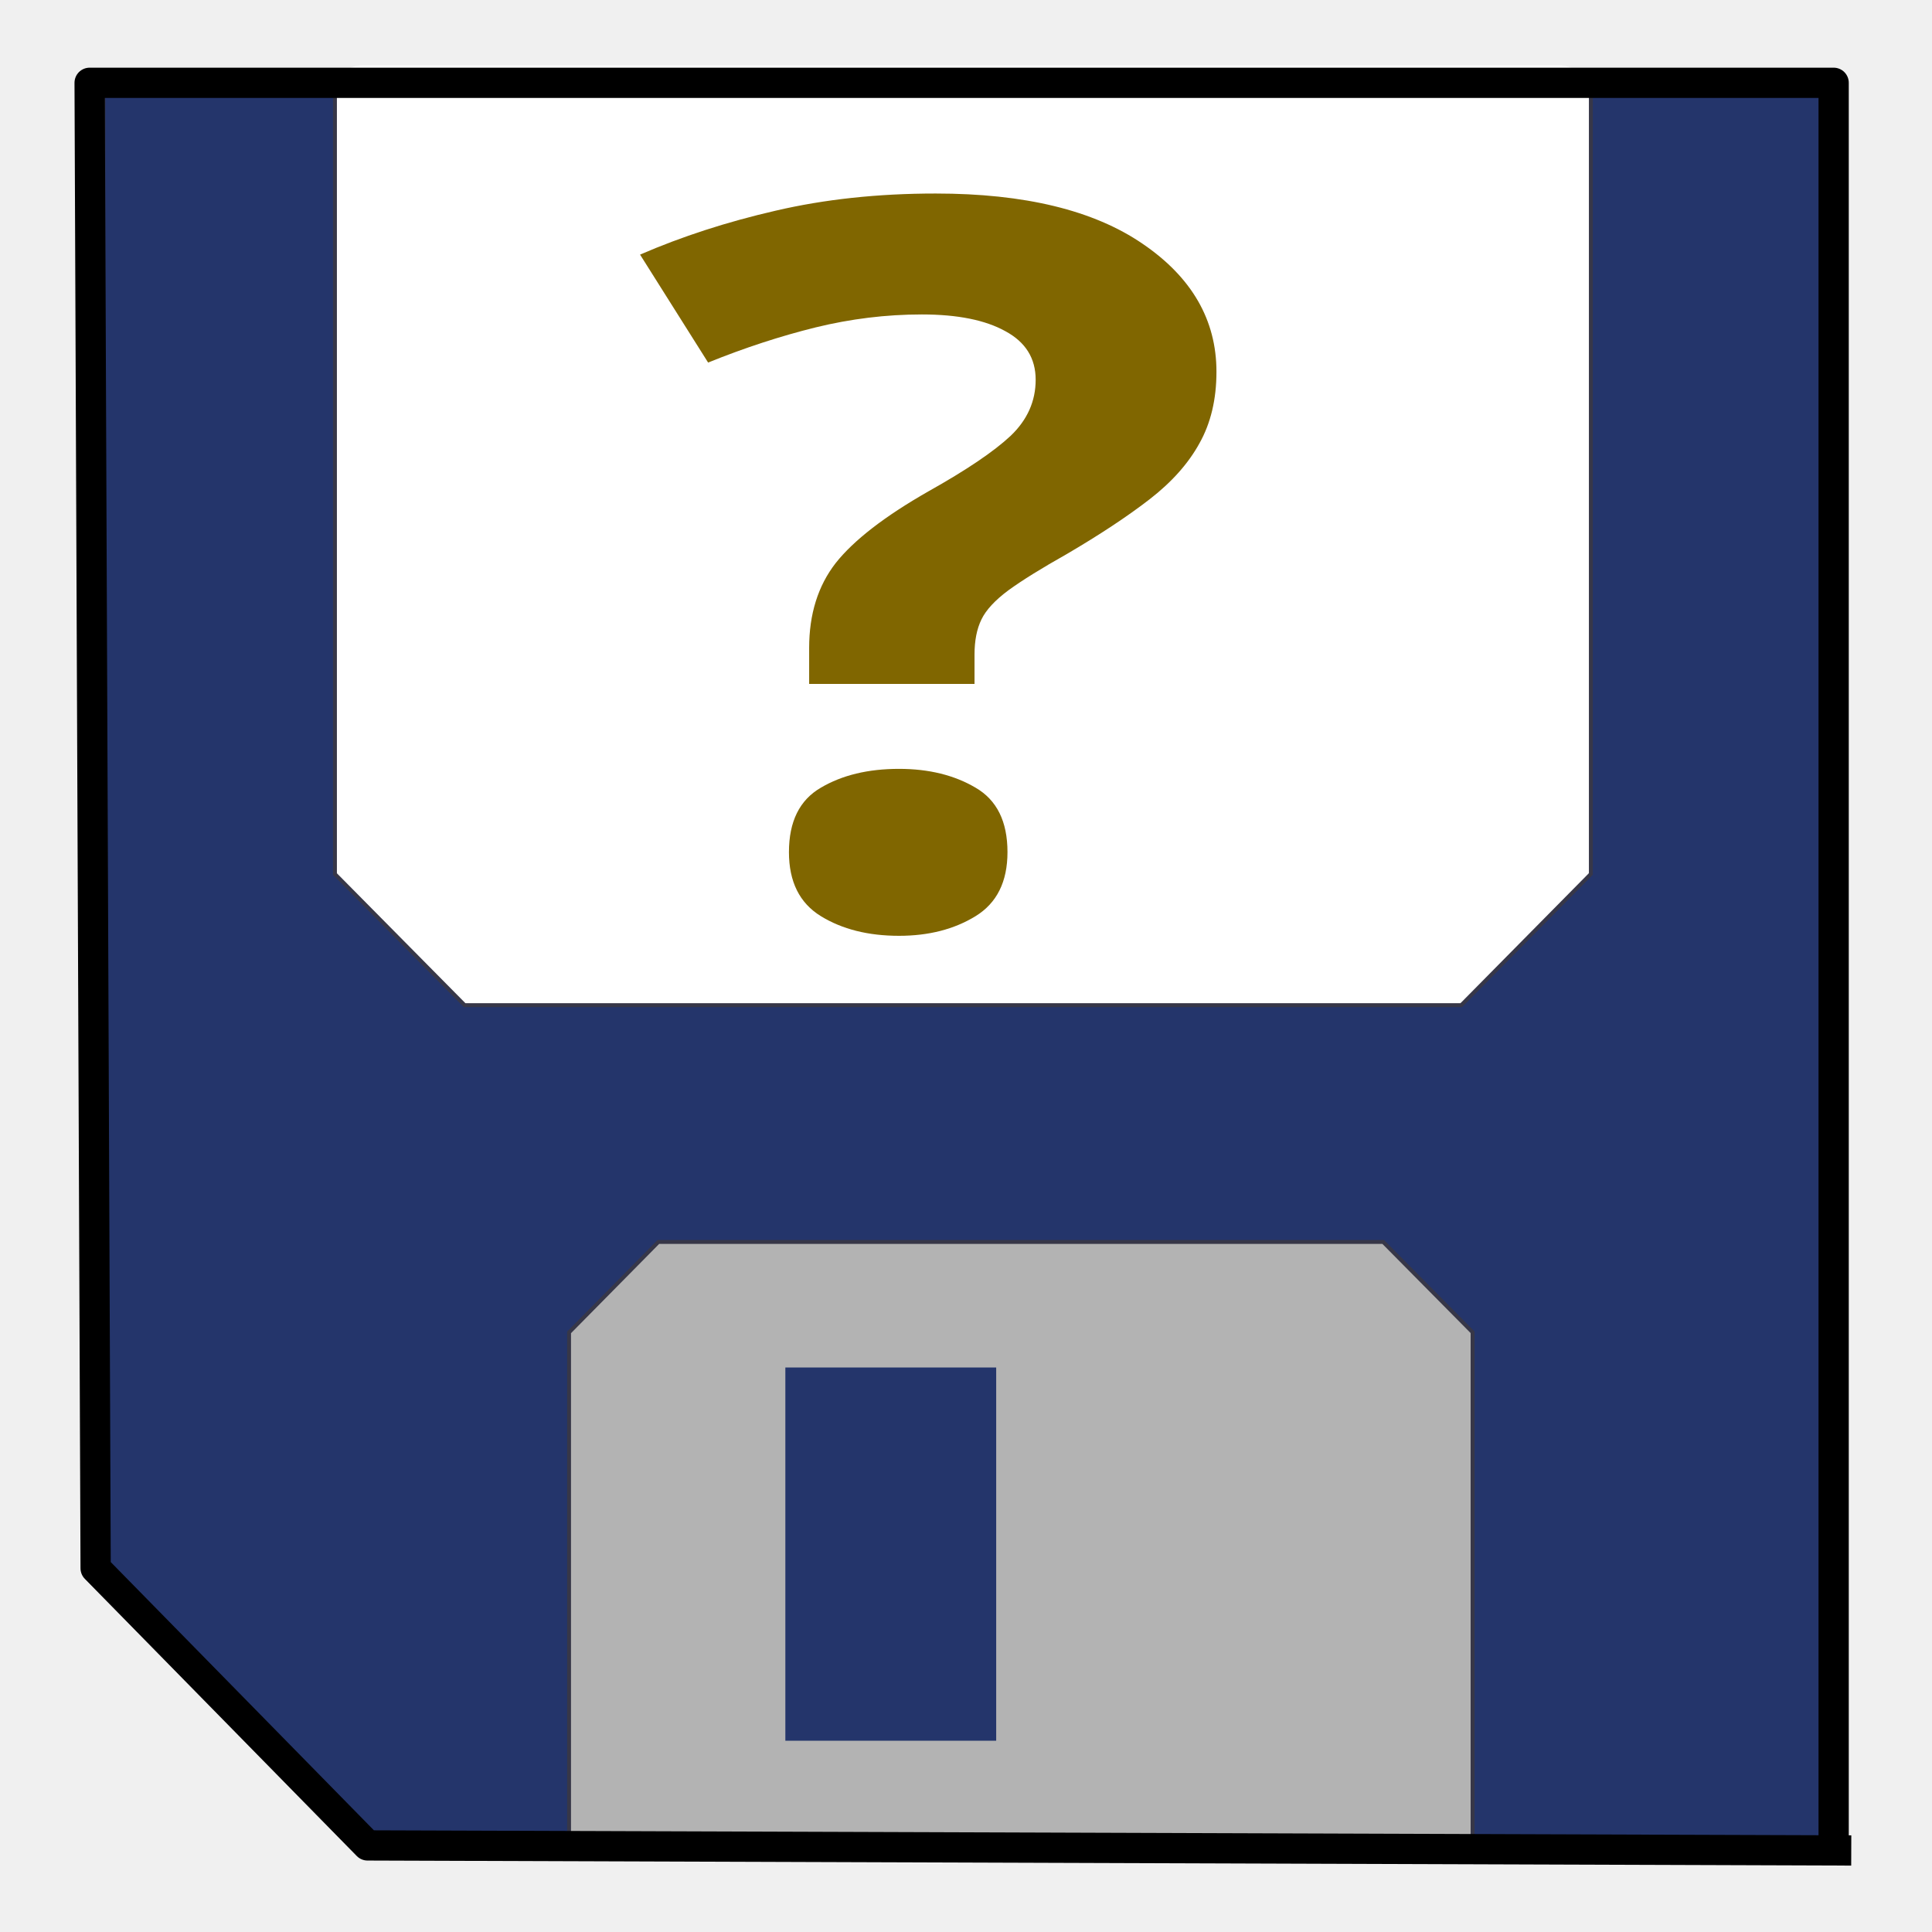
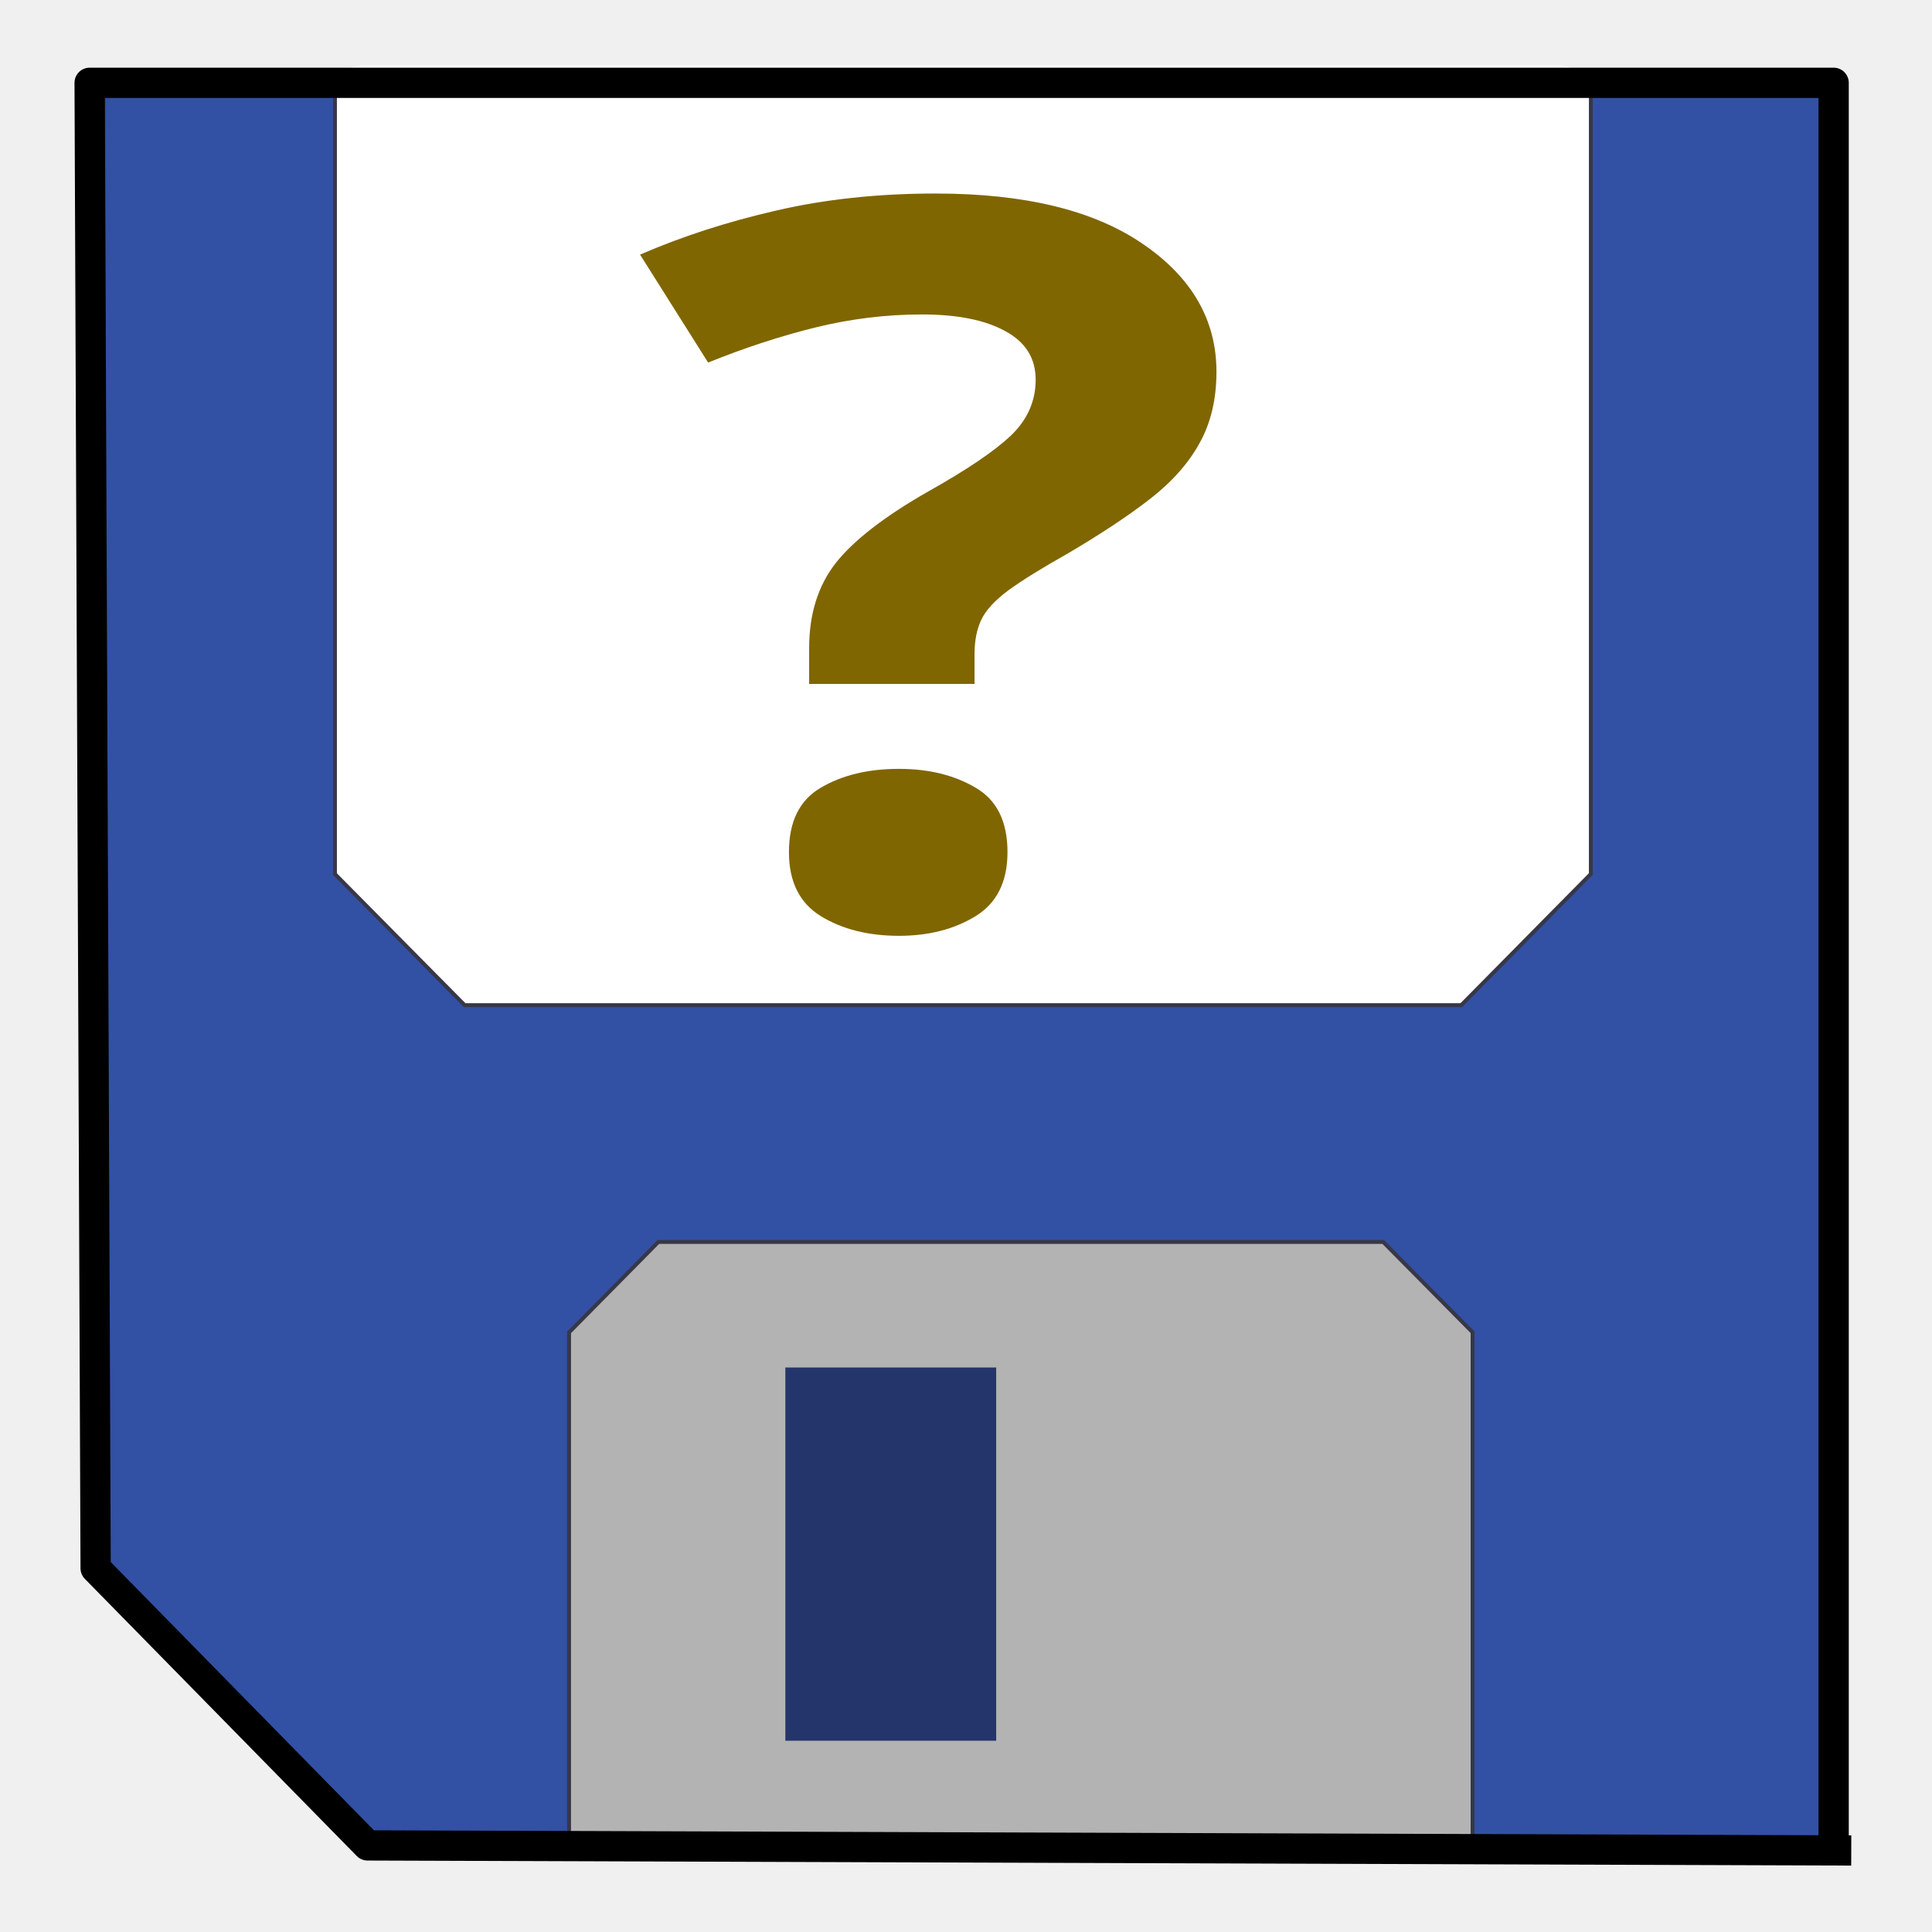
<svg xmlns="http://www.w3.org/2000/svg" width="64" height="64" version="1.1" viewBox="0 0 64 64">
  <path d="m13.824 30.409-1.824-1.847v-25.394h39.656v25.486l-3.563 3.601h-32.446zm31.677-5.67v-0.667h-27.346v1.334h27.346zm0-5.248v-0.667h-27.346v1.334h27.346zm0-5.248v-0.667h-27.346v1.334h27.346zm0-5.248v-0.667h-27.346v1.334h27.346z" fill="#fff" stroke="#fff" stroke-linejoin="round" stroke-width="2" style="paint-order:stroke fill markers" />
  <path d="m18.252 61.087v-17.409l2.886-2.678h25.976l2.886 2.678v17.409" fill="#b3b3b3" />
  <path d="m26.016 57.664v-12.364h6.984v12.364z" fill="#24356b" fill-rule="evenodd" />
  <path d="m11.334 3.132v26.777l3.971 4.016h33.093l3.971-4.016v-26.777" fill="none" />
-   <path d="m60.37 31.989v28.887h-11.589v-16.743l-2.961-2.992h-24.011l-2.958 2.996v16.74h-1.447l-5.199-0.084-4.542-4.79-4.292-4.03 0.111-17.321c0.047-7.393-0.056-17.515-0.056-22.495v-9.053h7.67v25.851l4.295 4.342h33.016l4.292-4.345v-25.849h7.67v28.887z" fill="#24356b" stroke="#373748" stroke-width=".129" />
+   <path d="m60.37 31.989v28.887h-11.589v-16.743l-2.961-2.992h-24.011l-2.958 2.996v16.74h-1.447l-5.199-0.084-4.542-4.79-4.292-4.03 0.111-17.321c0.047-7.393-0.056-17.515-0.056-22.495v-9.053h7.67v25.851l4.295 4.342h33.016l4.292-4.345v-25.849h7.67v28.887z" fill="#3251a4" stroke="#373748" stroke-width=".129" />
  <path d="m60.742 61.18v-58.437h-57.773l0.199 49.208 9.008 9.181 49.149 0.167" fill="none" stroke="#000" stroke-linejoin="round" stroke-width="1.002" />
  <g display="none" fill="#806600" stroke="#806600" stroke-linecap="round" stroke-linejoin="round" stroke-width="1.002">
    <circle cx="19.939" cy="25.012" r="2.358" style="paint-order:stroke fill markers" />
    <circle cx="32.36" cy="25.011" r="2.358" style="paint-order:stroke fill markers" />
    <circle cx="44.907" cy="25.247" r="2.358" style="paint-order:stroke fill markers" />
  </g>
  <text transform="scale(1.1273 .8871)" x="18.7" y="34.461" fill="#806600" font-family="sans-serif" font-size="37.629px" letter-spacing="0px" word-spacing="0px" style="line-height:1.25" xml:space="preserve">
    <tspan x="18.7" y="34.461" fill="#806600" font-family="sans-serif" font-size="37.629px" font-weight="bold" style="font-variant-caps:normal;font-variant-east-asian:normal;font-variant-ligatures:normal;font-variant-numeric:normal">?</tspan>
  </text>
</svg>
